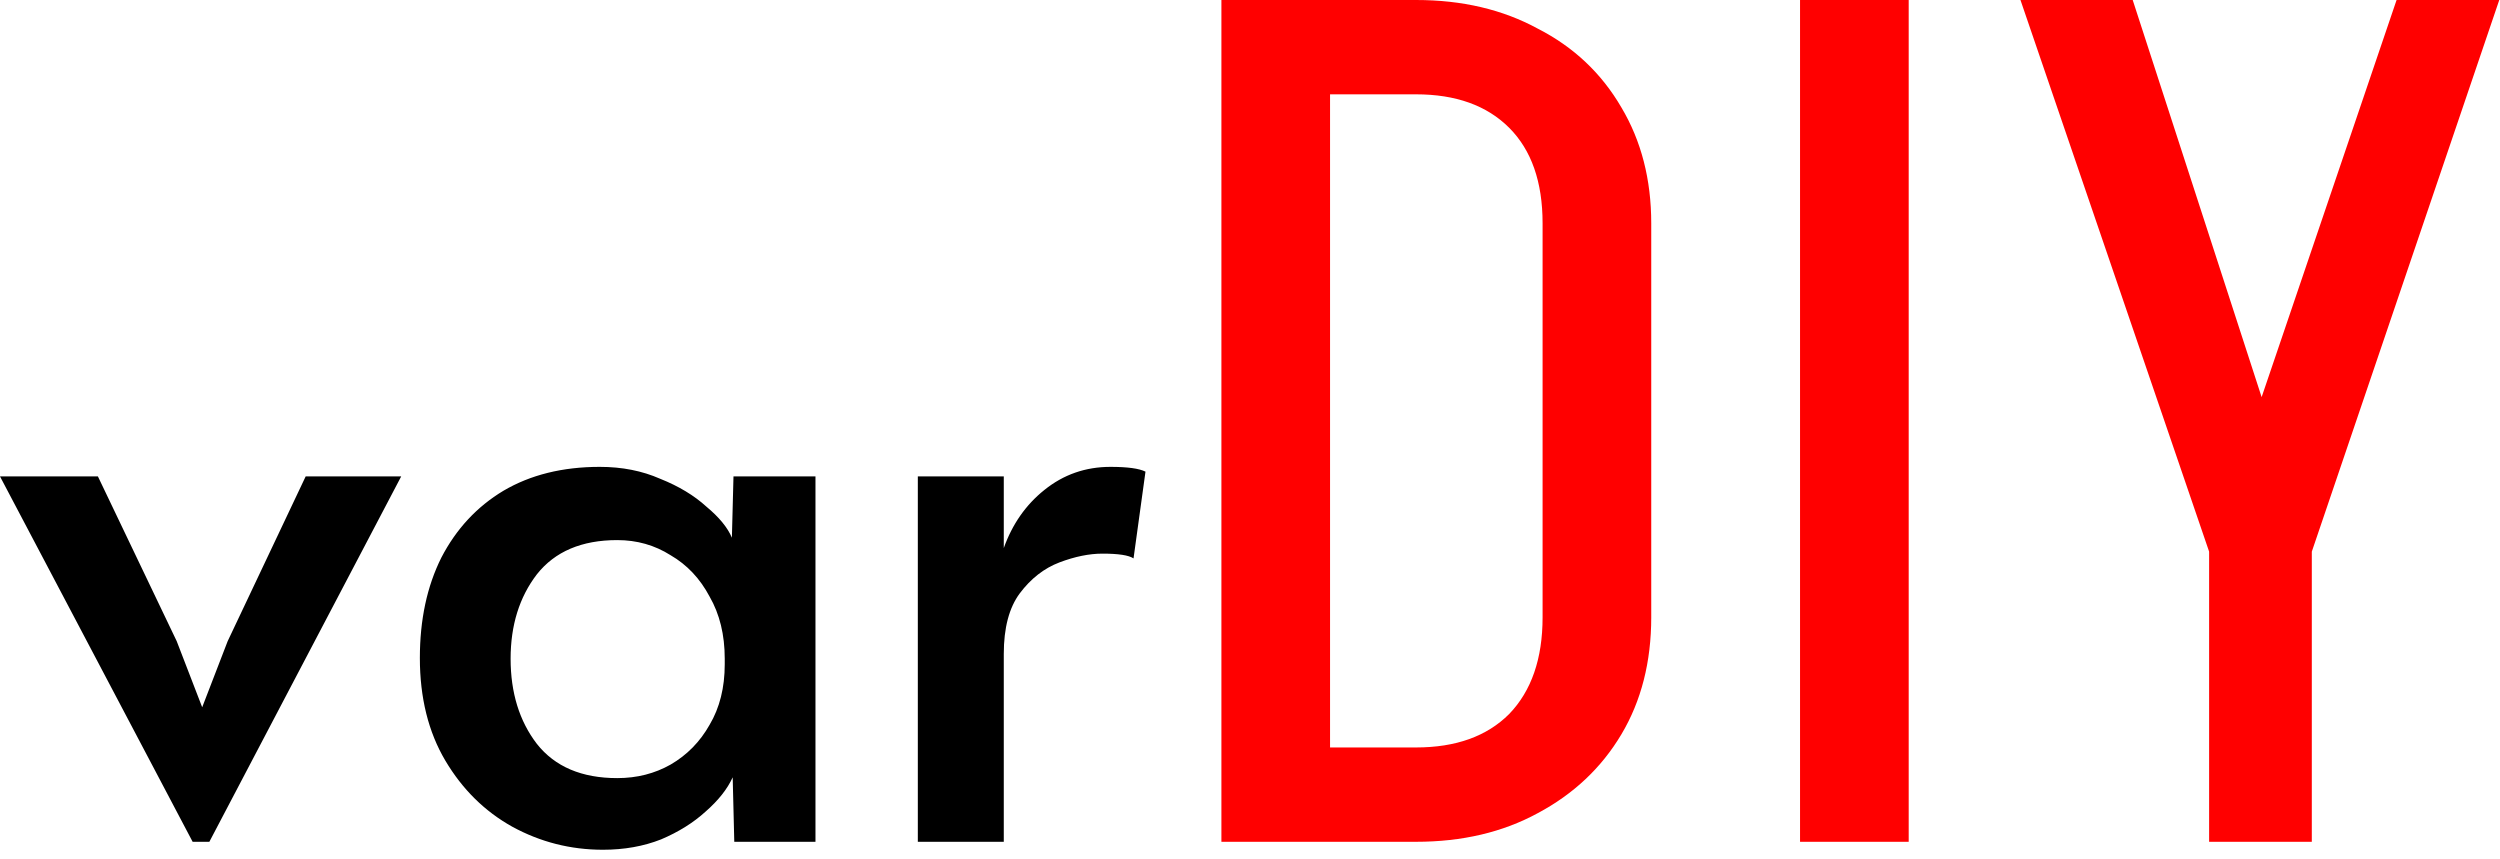
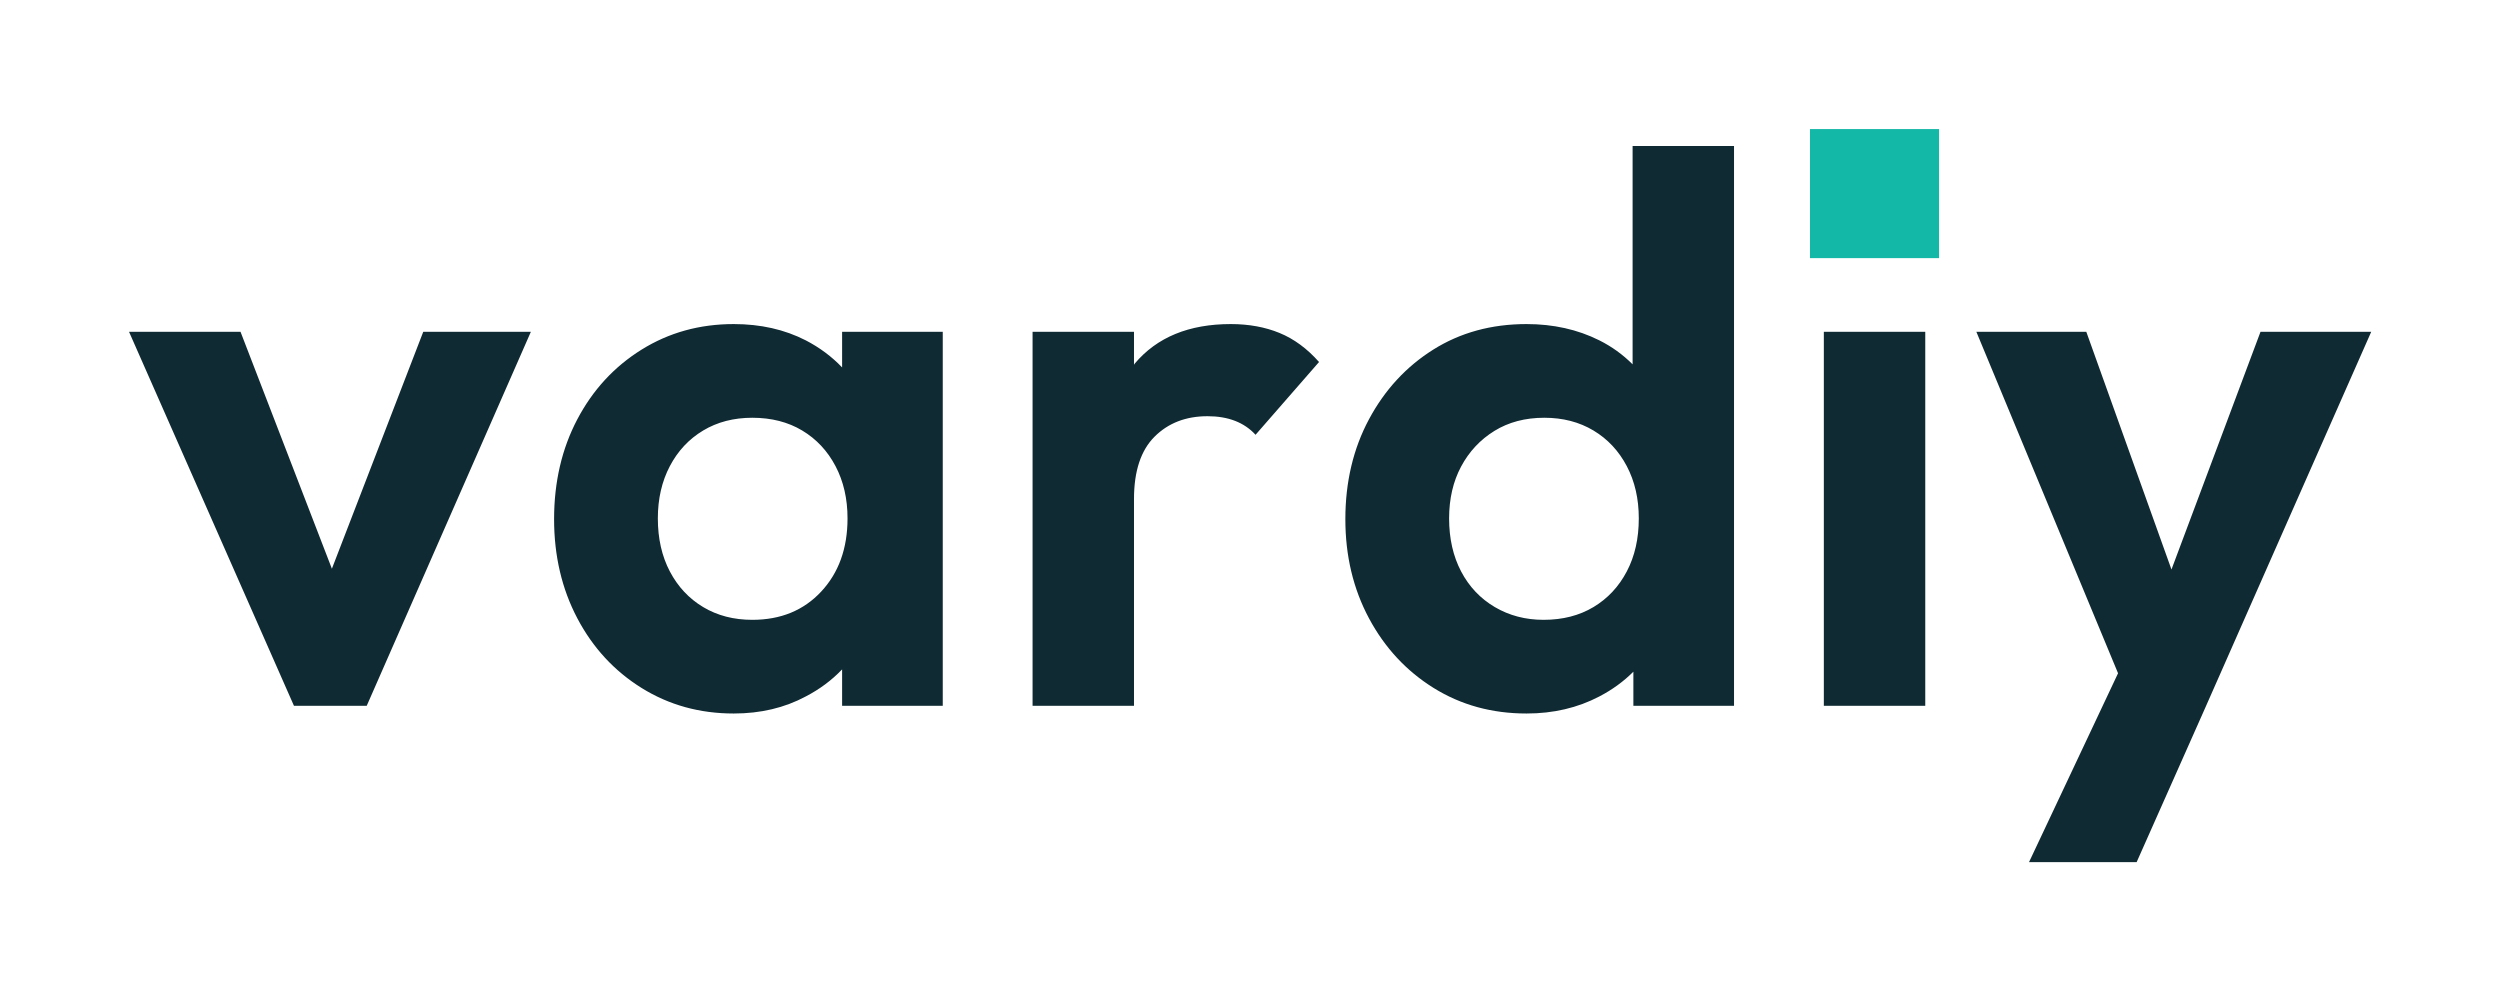
- <svg xmlns="http://www.w3.org/2000/svg" width="201" height="69" viewBox="0 0 201 69" fill="none">
-   <path d="M15.488 67.68L-9.28342e-06 38.304H7.872L14.208 51.552L16.256 56.864L18.304 51.552L24.576 38.304H32.256L16.832 67.68H15.488ZM48.477 68.32C45.874 68.32 43.442 67.701 41.181 66.464C38.962 65.227 37.17 63.456 35.804 61.152C34.439 58.848 33.757 56.096 33.757 52.896C33.757 49.824 34.333 47.136 35.484 44.832C36.679 42.528 38.343 40.736 40.477 39.456C42.653 38.176 45.234 37.536 48.221 37.536C50.013 37.536 51.634 37.856 53.084 38.496C54.578 39.093 55.815 39.84 56.797 40.736C57.821 41.589 58.503 42.421 58.844 43.232L58.972 38.304H65.564V67.68H59.036L58.908 62.496C58.482 63.435 57.757 64.352 56.733 65.248C55.751 66.144 54.556 66.891 53.148 67.488C51.74 68.043 50.183 68.32 48.477 68.32ZM49.629 62.56C51.207 62.56 52.636 62.197 53.916 61.472C55.239 60.704 56.285 59.637 57.053 58.272C57.863 56.907 58.269 55.285 58.269 53.408V52.96C58.269 51.04 57.863 49.376 57.053 47.968C56.285 46.517 55.239 45.408 53.916 44.64C52.636 43.829 51.207 43.424 49.629 43.424C46.77 43.424 44.615 44.341 43.164 46.176C41.757 48.011 41.053 50.272 41.053 52.96C41.053 55.691 41.757 57.973 43.164 59.808C44.615 61.643 46.77 62.56 49.629 62.56ZM73.793 67.68V38.304H80.704V44.064C81.387 42.144 82.475 40.587 83.969 39.392C85.504 38.155 87.275 37.536 89.281 37.536C90.646 37.536 91.585 37.664 92.097 37.92L91.136 44.896C90.752 44.64 89.921 44.512 88.641 44.512C87.574 44.512 86.422 44.747 85.184 45.216C83.947 45.685 82.88 46.517 81.984 47.712C81.131 48.864 80.704 50.485 80.704 52.576V67.68H73.793Z" fill="black" />
-   <path d="M124.024 49.728V17.952H132.76V49.728H124.024ZM104.344 67.68V60.096H113.848V67.68H104.344ZM104.344 7.584V3.8147e-06H113.848V7.584H104.344ZM104.344 7.584V3.8147e-06H113.848V7.584H104.344ZM132.76 17.952H124.024C124.024 14.624 123.128 12.064 121.336 10.272C119.544 8.48 117.048 7.584 113.848 7.584V3.8147e-06C117.56 3.8147e-06 120.824 0.768 123.64 2.304C126.52 3.776 128.76 5.888 130.36 8.64C131.96 11.328 132.76 14.432 132.76 17.952ZM132.76 49.632C132.76 53.216 131.96 56.352 130.36 59.04C128.76 61.728 126.52 63.84 123.64 65.376C120.824 66.912 117.56 67.68 113.848 67.68V60.096C117.048 60.096 119.544 59.2 121.336 57.408C123.128 55.552 124.024 52.96 124.024 49.632H132.76ZM98.201 67.68V3.8147e-06H106.936V67.68H98.201ZM144.723 67.68V3.8147e-06H153.459V67.68H144.723ZM177.613 44.352L192.685 3.8147e-06H200.941L185.869 44.352H177.613ZM177.613 67.68V44.352H185.869V67.68H177.613ZM177.613 44.352L162.445 3.8147e-06H171.469L185.869 44.352H177.613Z" fill="#FF0000" />
+ <svg xmlns="http://www.w3.org/2000/svg" viewBox="0 0 3229 1280" width="3229" height="1280">
+   <path d="M379.667 911.571 166.667 428.571H310.667L428.667 734.571L546.667 428.571H685.667L473.667 911.571ZM947.667 921.571Q881.667 921.571 828.667 888.571Q775.667 855.571 745.667 798.571Q715.667 741.571 715.667 670.571Q715.667 598.571 745.667 541.571Q775.667 484.571 828.667 451.571Q881.667 418.571 947.667 418.571Q999.667 418.571 1040.667 439.571Q1067.667 453.571 1087.667 474.571V428.571H1217.667V911.571H1087.667V864.571Q1067.667 885.571 1040.667 899.571Q999.667 921.571 947.667 921.571ZM971.667 800.571Q1026.667 800.571 1060.667 764.071Q1094.667 727.571 1094.667 669.571Q1094.667 631.571 1079.167 602.071Q1063.667 572.571 1036.167 556.071Q1008.667 539.571 971.667 539.571Q935.667 539.571 908.167 556.071Q880.667 572.571 865.167 602.071Q849.667 631.571 849.667 669.571Q849.667 708.571 865.167 738.071Q880.667 767.571 908.167 784.071Q935.667 800.571 971.667 800.571ZM1333.667 911.571V428.571H1464.667V471.571Q1464.667 470.571 1465.667 469.571Q1508.667 418.571 1589.667 418.571Q1624.667 418.571 1652.667 430.071Q1680.667 441.571 1703.667 467.571L1621.667 561.571Q1610.667 549.571 1595.167 543.571Q1579.667 537.571 1559.667 537.571Q1517.667 537.571 1491.167 564.071Q1464.667 590.571 1464.667 644.571V911.571ZM1971.667 921.571Q1904.667 921.571 1851.667 888.571Q1798.667 855.571 1768.167 798.571Q1737.667 741.571 1737.667 670.571Q1737.667 598.571 1768.167 541.571Q1798.667 484.571 1851.167 451.571Q1903.667 418.571 1971.667 418.571Q2023.667 418.571 2065.667 439.571Q2089.667 451.571 2108.667 470.571V188.571H2239.667V911.571H2109.667V867.571Q2090.667 886.571 2065.667 899.571Q2023.667 921.571 1971.667 921.571ZM1993.667 800.571Q2030.667 800.571 2058.167 784.071Q2085.667 767.571 2101.167 738.071Q2116.667 708.571 2116.667 669.571Q2116.667 631.571 2101.167 602.071Q2085.667 572.571 2058.167 556.071Q2030.667 539.571 1994.667 539.571Q1957.667 539.571 1930.167 556.571Q1902.667 573.571 1887.167 602.571Q1871.667 631.571 1871.667 669.571Q1871.667 708.571 1887.167 738.071Q1902.667 767.571 1930.667 784.071Q1958.667 800.571 1993.667 800.571ZM2355.667 911.571V428.571H2486.667V911.571ZM2620.667 1113.571 2735.667 869.571 2552.667 428.571H2694.667L2804.667 735.571L2919.667 428.571H3062.667L2847.667 915.571L2759.667 1113.571Z" fill="#0F2A33" />
+   <rect x="2337.8" y="166.7" width="166.7" height="166.7" fill="#14B8A6" />
</svg>
